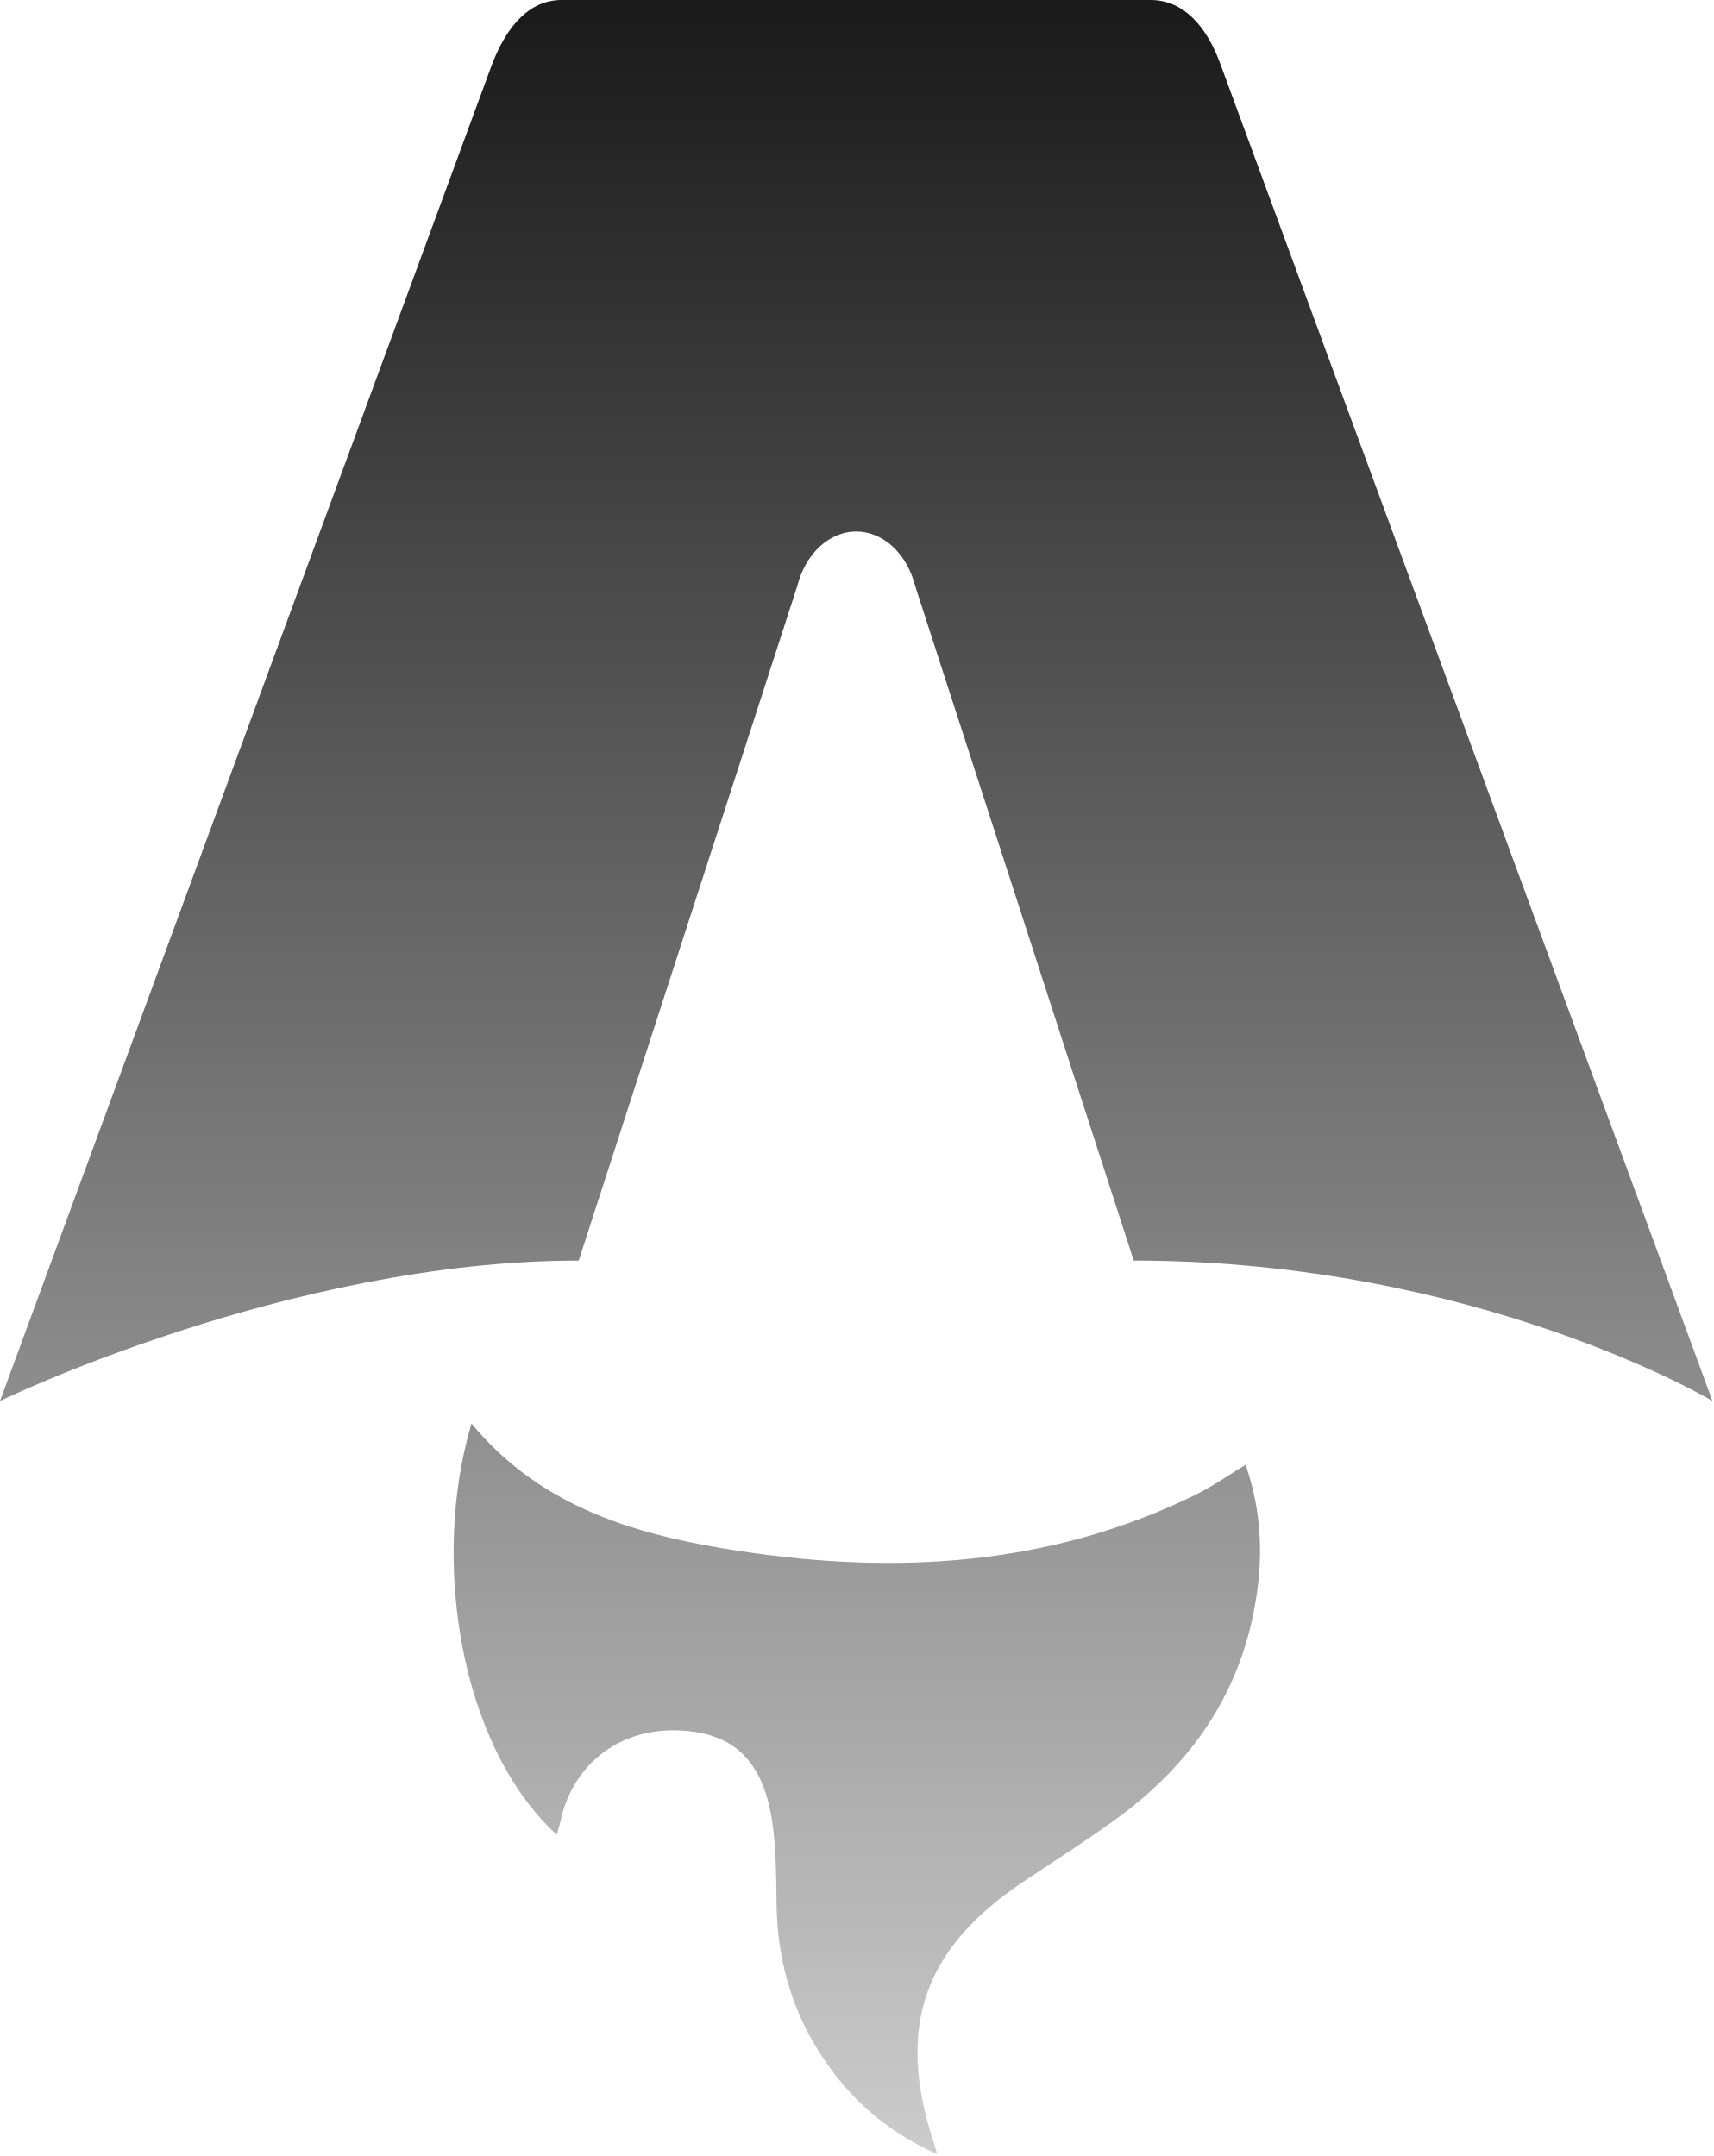
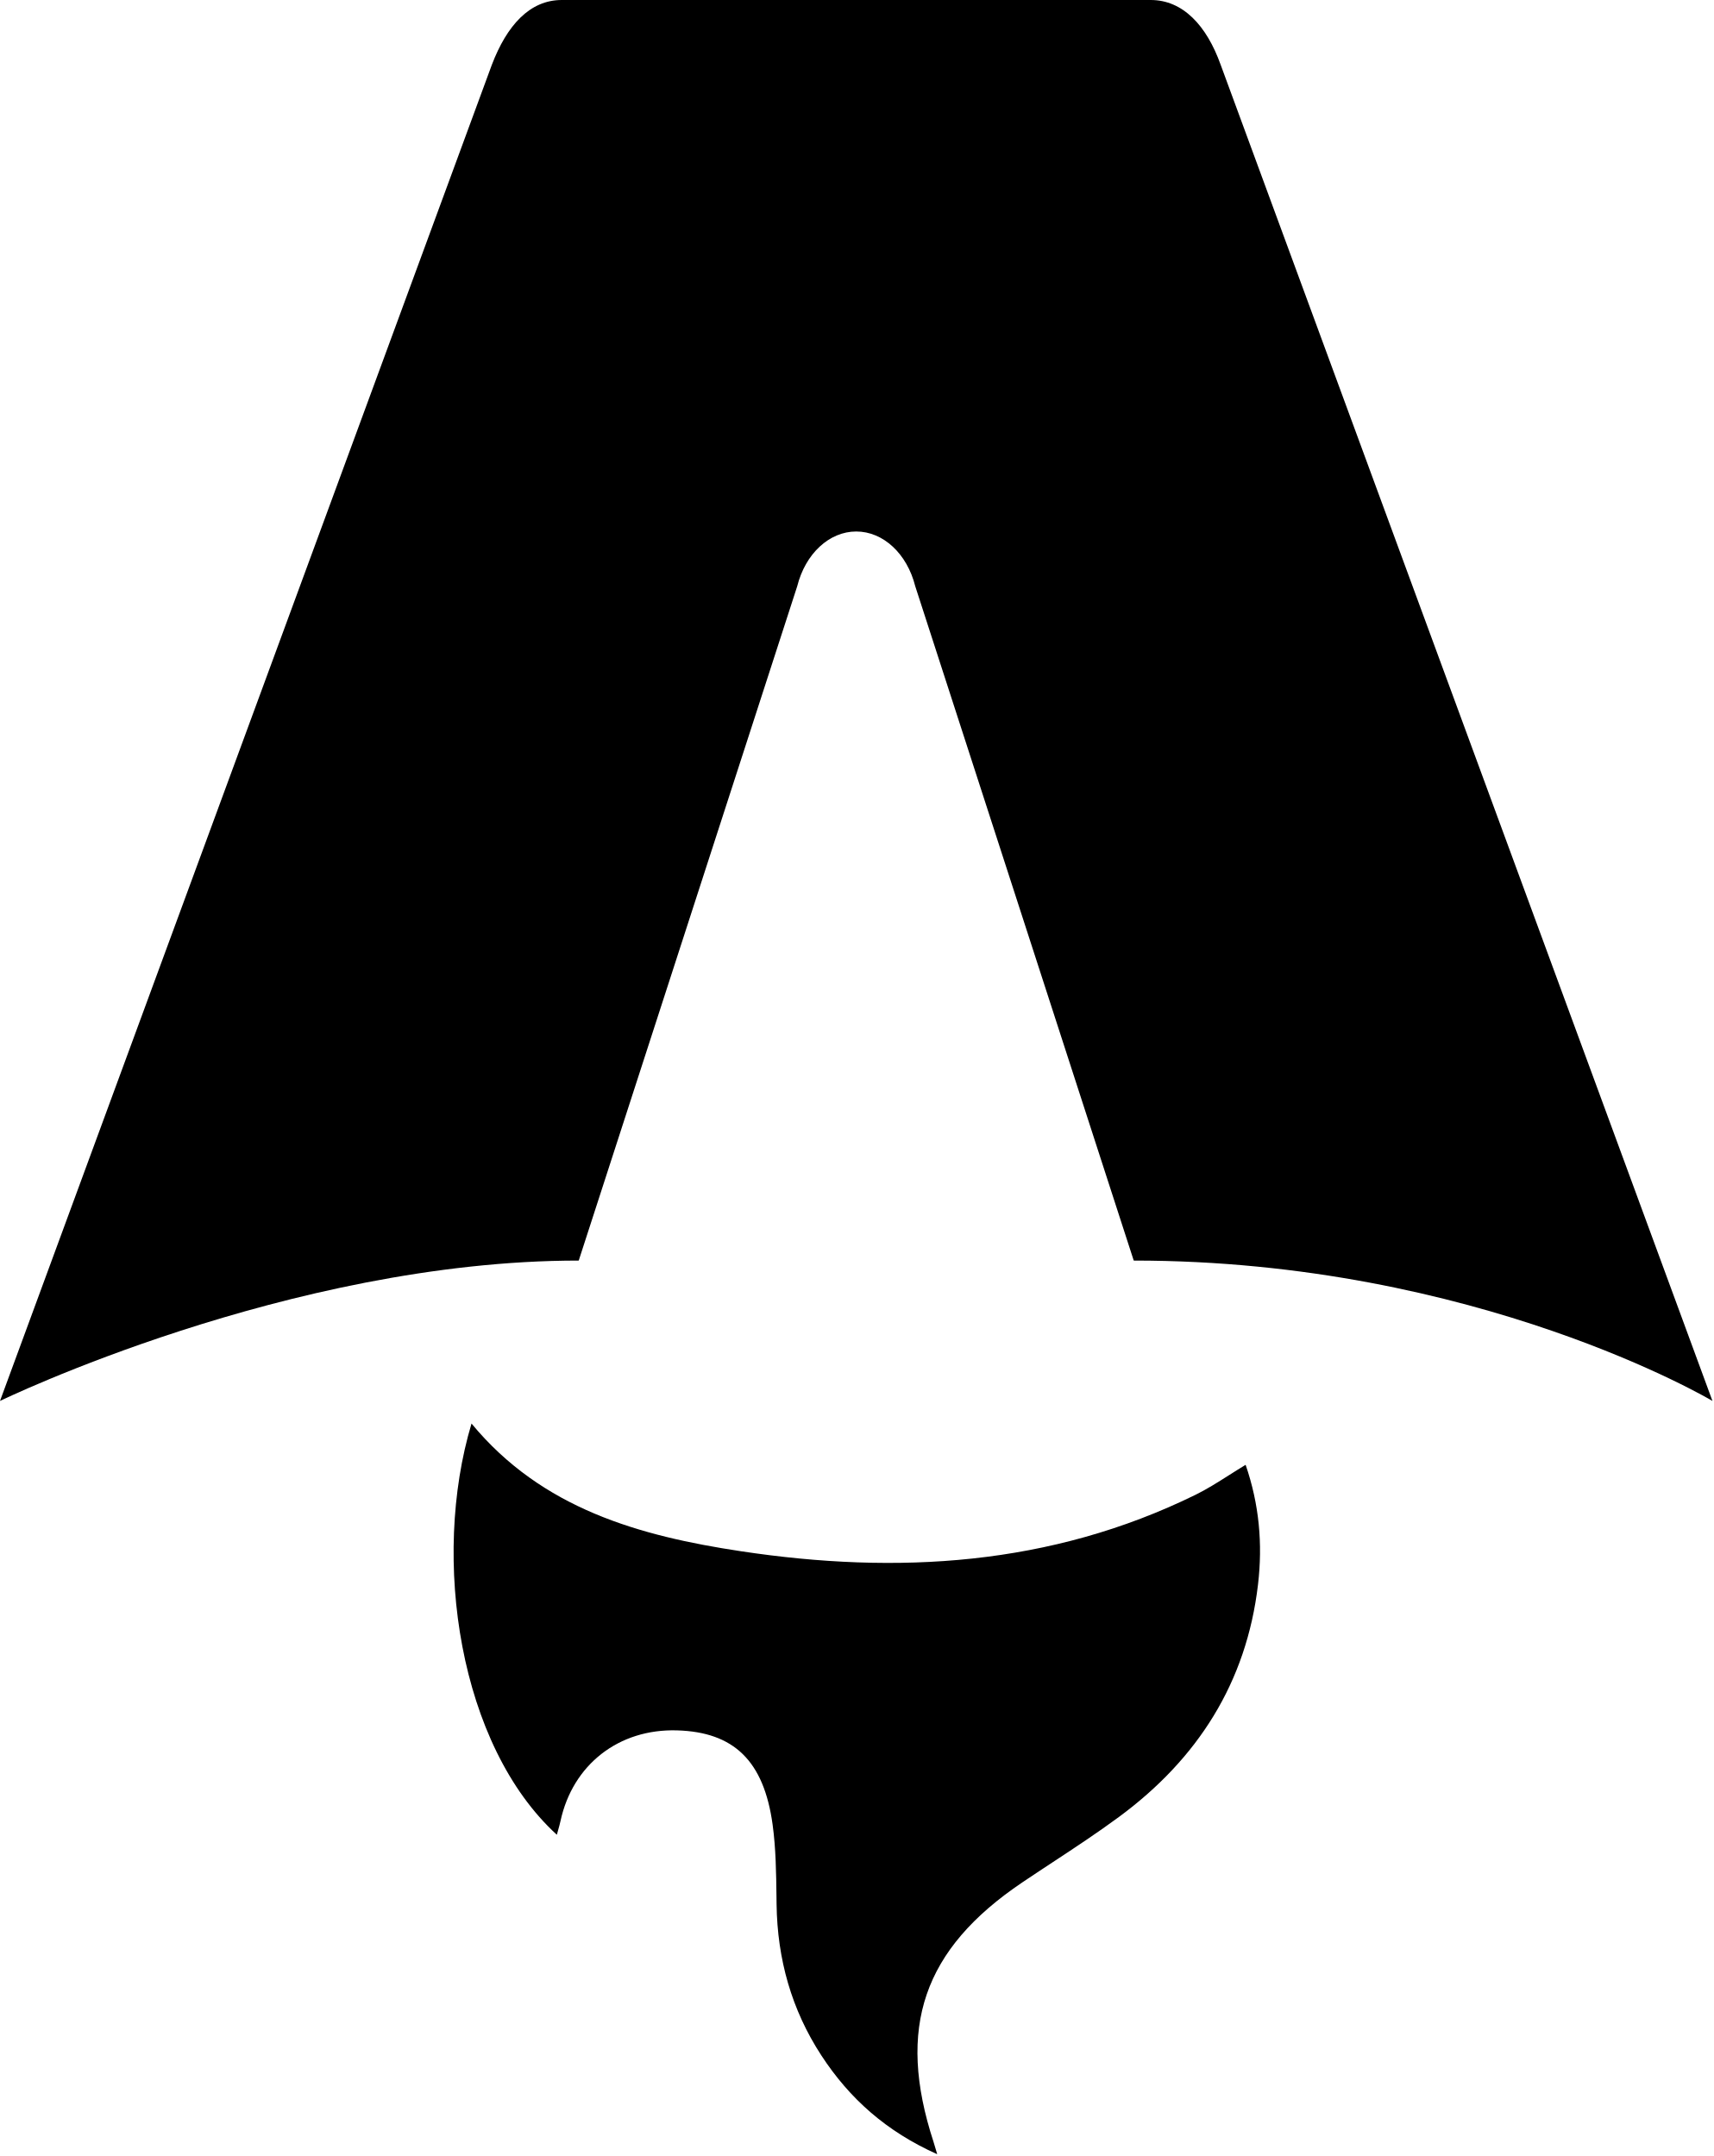
<svg xmlns="http://www.w3.org/2000/svg" class="absolute top-[-32px] left-[50%] translate-x-1/2 w-[220px] h-auto z-[-1]" width="495" height="623" viewBox="0 0 495 623" fill="none" aria-hidden="true">
-   <path fill-rule="evenodd" clip-rule="evenodd" d="M167.19 364.254C83.479 364.254 0 404.819 0 404.819C0 404.819 141.781 19.488 142.087 18.729C146.434 7.337 153.027 0 162.289 0H332.441C341.703 0 348.574 7.337 352.643 18.729C352.92 19.502 494.716 404.819 494.716 404.819C494.716 404.819 426.67 364.254 327.525 364.254L264.41 169.408C262.047 159.985 255.147 153.581 247.358 153.581C239.569 153.581 232.669 159.985 230.306 169.408L167.19 364.254ZM160.869 530.172C160.877 530.18 160.885 530.187 160.894 530.195L160.867 530.181C160.868 530.178 160.868 530.175 160.869 530.172ZM136.218 411.348C124.476 450.467 132.698 504.458 160.869 530.172C160.997 529.696 161.125 529.242 161.248 528.804C161.502 527.907 161.737 527.073 161.917 526.233C165.446 509.895 178.754 499.52 195.577 500.01C211.969 500.487 220.67 508.765 223.202 527.254C224.141 534.12 224.23 541.131 224.319 548.105C224.328 548.834 224.337 549.563 224.347 550.291C224.563 566.098 228.657 580.707 237.264 593.914C245.413 606.426 256.108 615.943 270.749 622.478C270.593 621.952 270.463 621.508 270.35 621.126C270.045 620.086 269.872 619.499 269.685 618.911C258.909 585.935 266.668 563.266 295.344 543.933C298.254 541.971 301.187 540.041 304.12 538.112C310.591 533.854 317.059 529.599 323.279 525.007C345.88 508.329 360.09 486.327 363.431 457.844C364.805 446.148 363.781 434.657 359.848 423.275C358.176 424.287 356.587 425.295 355.042 426.275C351.744 428.366 348.647 430.33 345.382 431.934C303.466 452.507 259.152 455.053 214.03 448.245C184.802 443.834 156.584 436.019 136.218 411.348Z" fill="url(#paint0_linear_1805_24383)" />
+   <path fill-rule="evenodd" clip-rule="evenodd" d="M167.19 364.254C83.479 364.254 0 404.819 0 404.819C0 404.819 141.781 19.488 142.087 18.729C146.434 7.337 153.027 0 162.289 0H332.441C341.703 0 348.574 7.337 352.643 18.729C352.92 19.502 494.716 404.819 494.716 404.819C494.716 404.819 426.67 364.254 327.525 364.254L264.41 169.408C262.047 159.985 255.147 153.581 247.358 153.581C239.569 153.581 232.669 159.985 230.306 169.408L167.19 364.254ZM160.869 530.172C160.877 530.18 160.885 530.187 160.894 530.195L160.867 530.181C160.868 530.178 160.868 530.175 160.869 530.172ZM136.218 411.348C124.476 450.467 132.698 504.458 160.869 530.172C160.997 529.696 161.125 529.242 161.248 528.804C161.502 527.907 161.737 527.073 161.917 526.233C165.446 509.895 178.754 499.52 195.577 500.01C211.969 500.487 220.67 508.765 223.202 527.254C224.141 534.12 224.23 541.131 224.319 548.105C224.328 548.834 224.337 549.563 224.347 550.291C224.563 566.098 228.657 580.707 237.264 593.914C245.413 606.426 256.108 615.943 270.749 622.478C270.593 621.952 270.463 621.508 270.35 621.126C270.045 620.086 269.872 619.499 269.685 618.911C258.909 585.935 266.668 563.266 295.344 543.933C298.254 541.971 301.187 540.041 304.12 538.112C310.591 533.854 317.059 529.599 323.279 525.007C345.88 508.329 360.09 486.327 363.431 457.844C364.805 446.148 363.781 434.657 359.848 423.275C358.176 424.287 356.587 425.295 355.042 426.275C351.744 428.366 348.647 430.33 345.382 431.934C303.466 452.507 259.152 455.053 214.03 448.245C184.802 443.834 156.584 436.019 136.218 411.348Z" fill="currentColor">
+     </path>
  <defs>
    <linearGradient id="paint0_linear_1805_24383" x1="247.358" y1="0" x2="247.358" y2="622.479" gradientUnits="userSpaceOnUse">
      <stop stop-opacity="0.9" />
      <stop offset="1" stop-opacity="0.2" />
    </linearGradient>
  </defs>
</svg>
